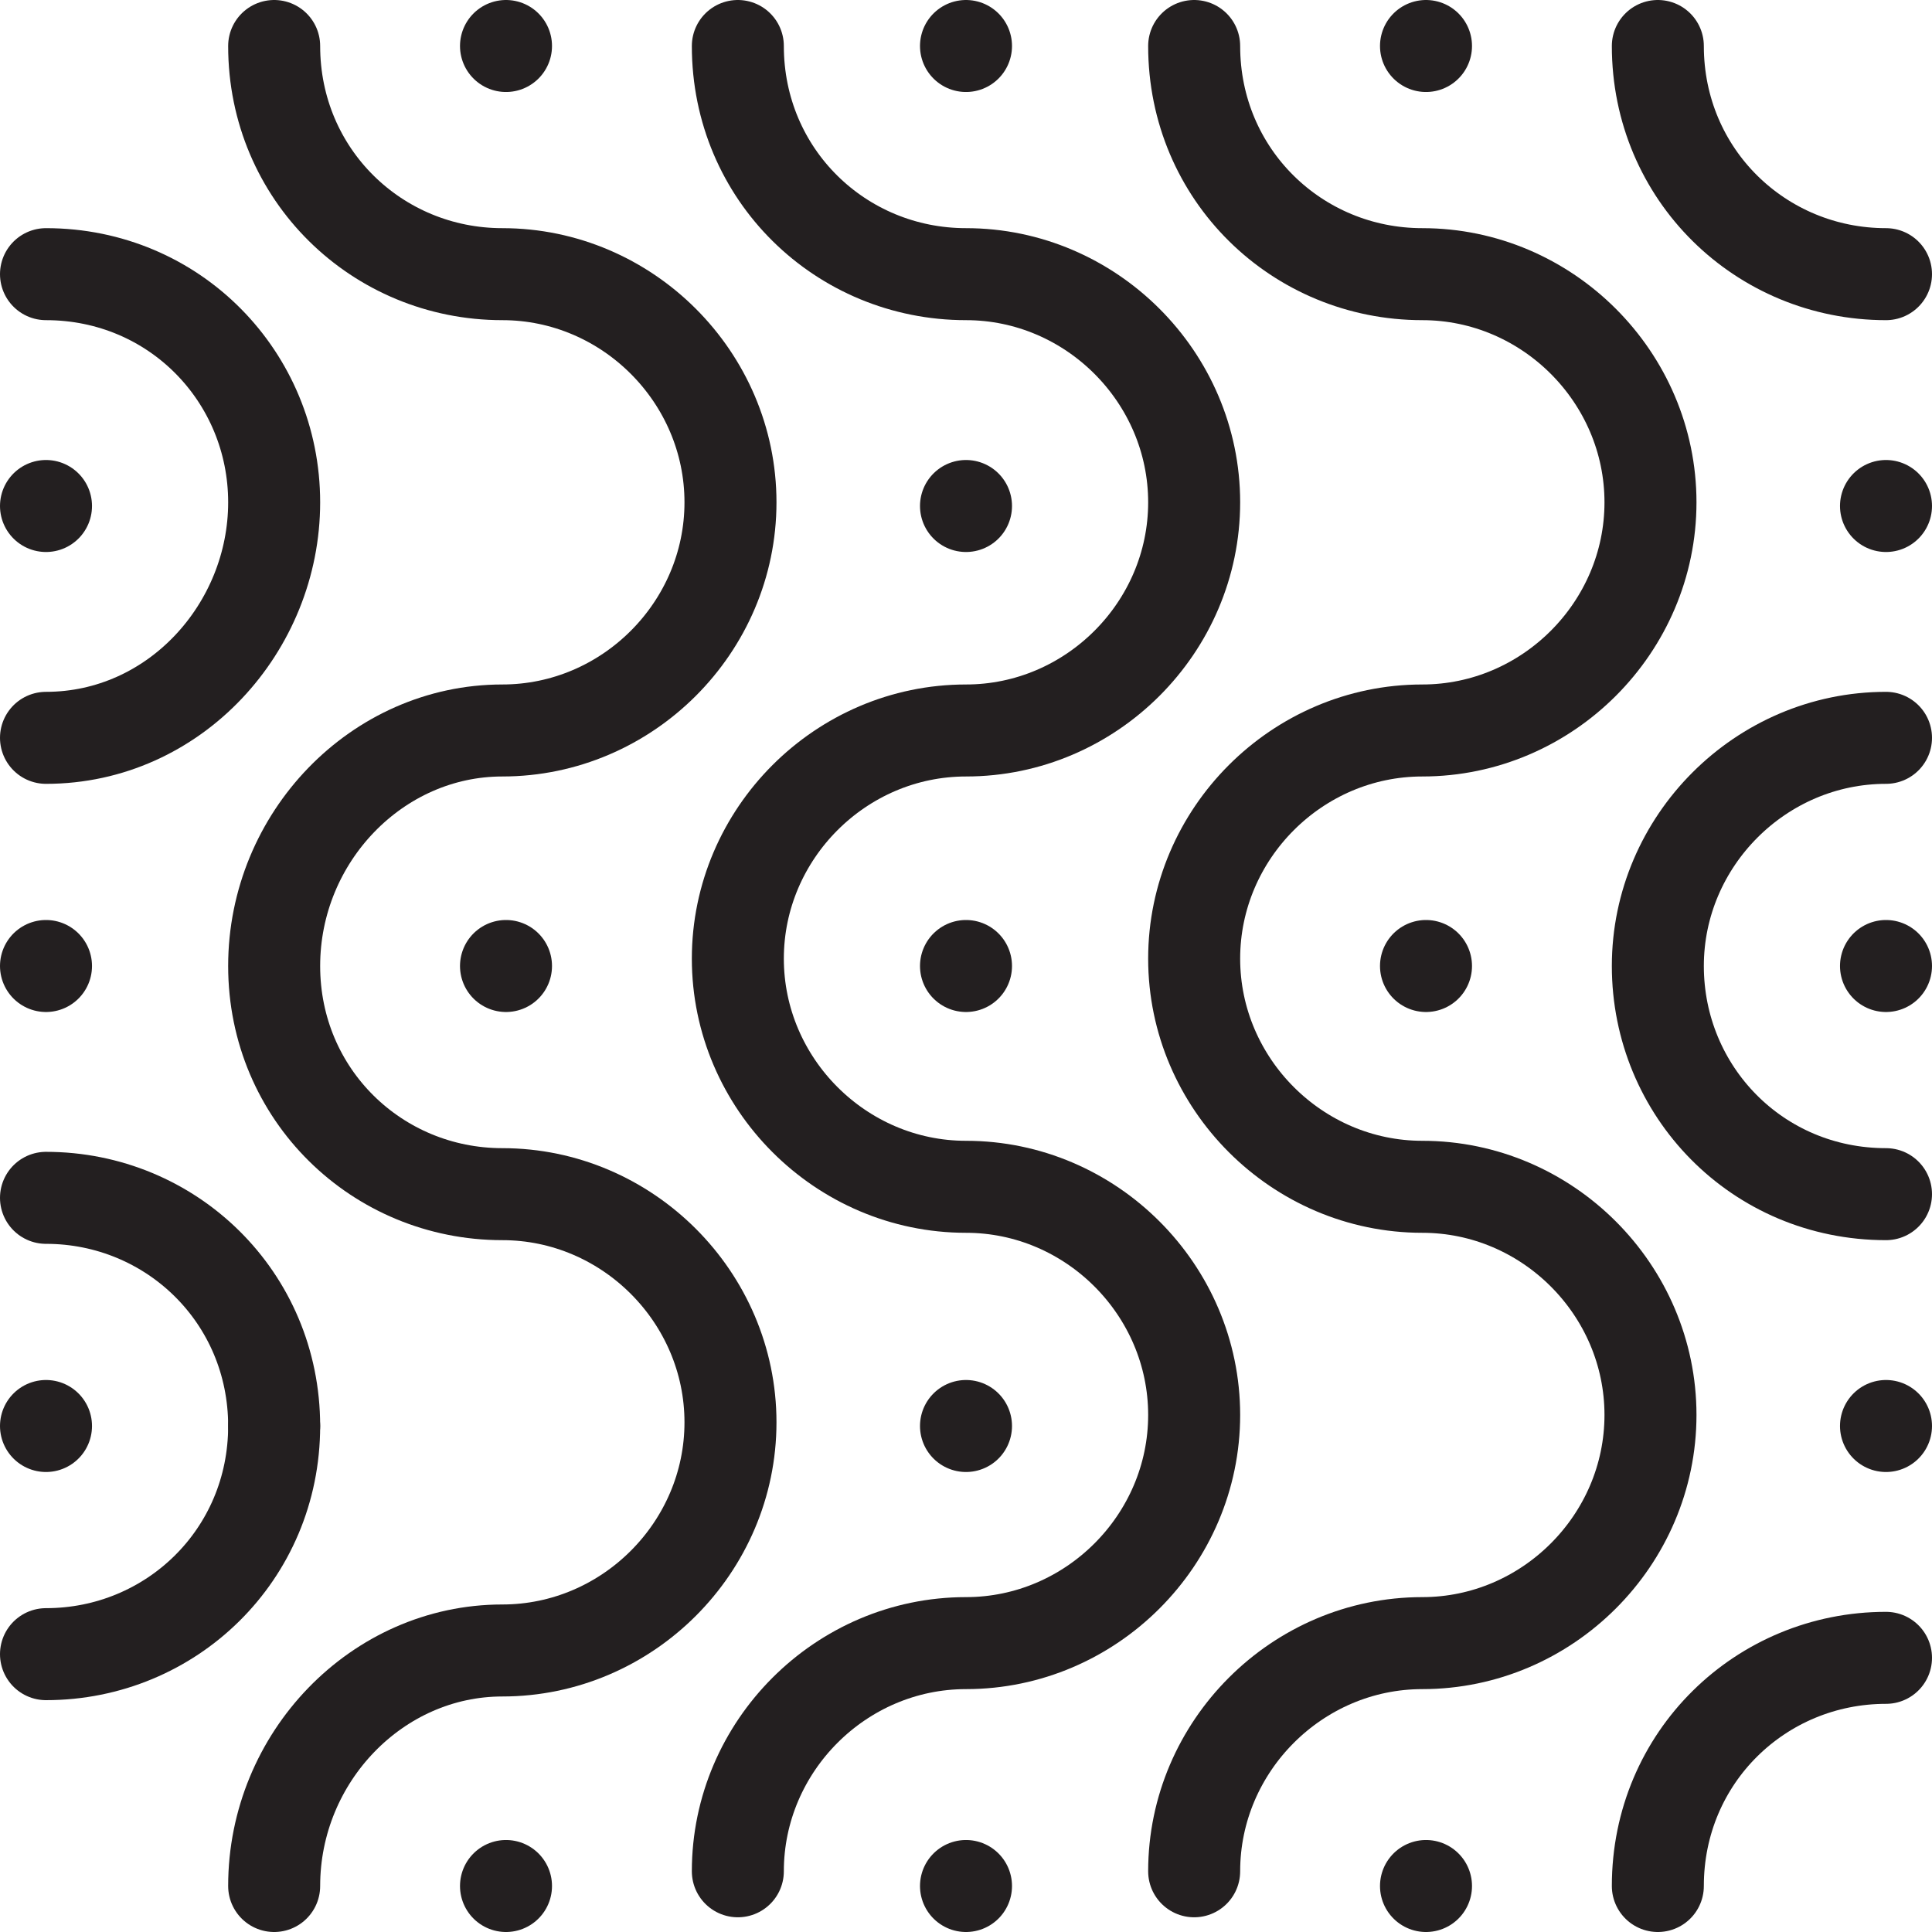
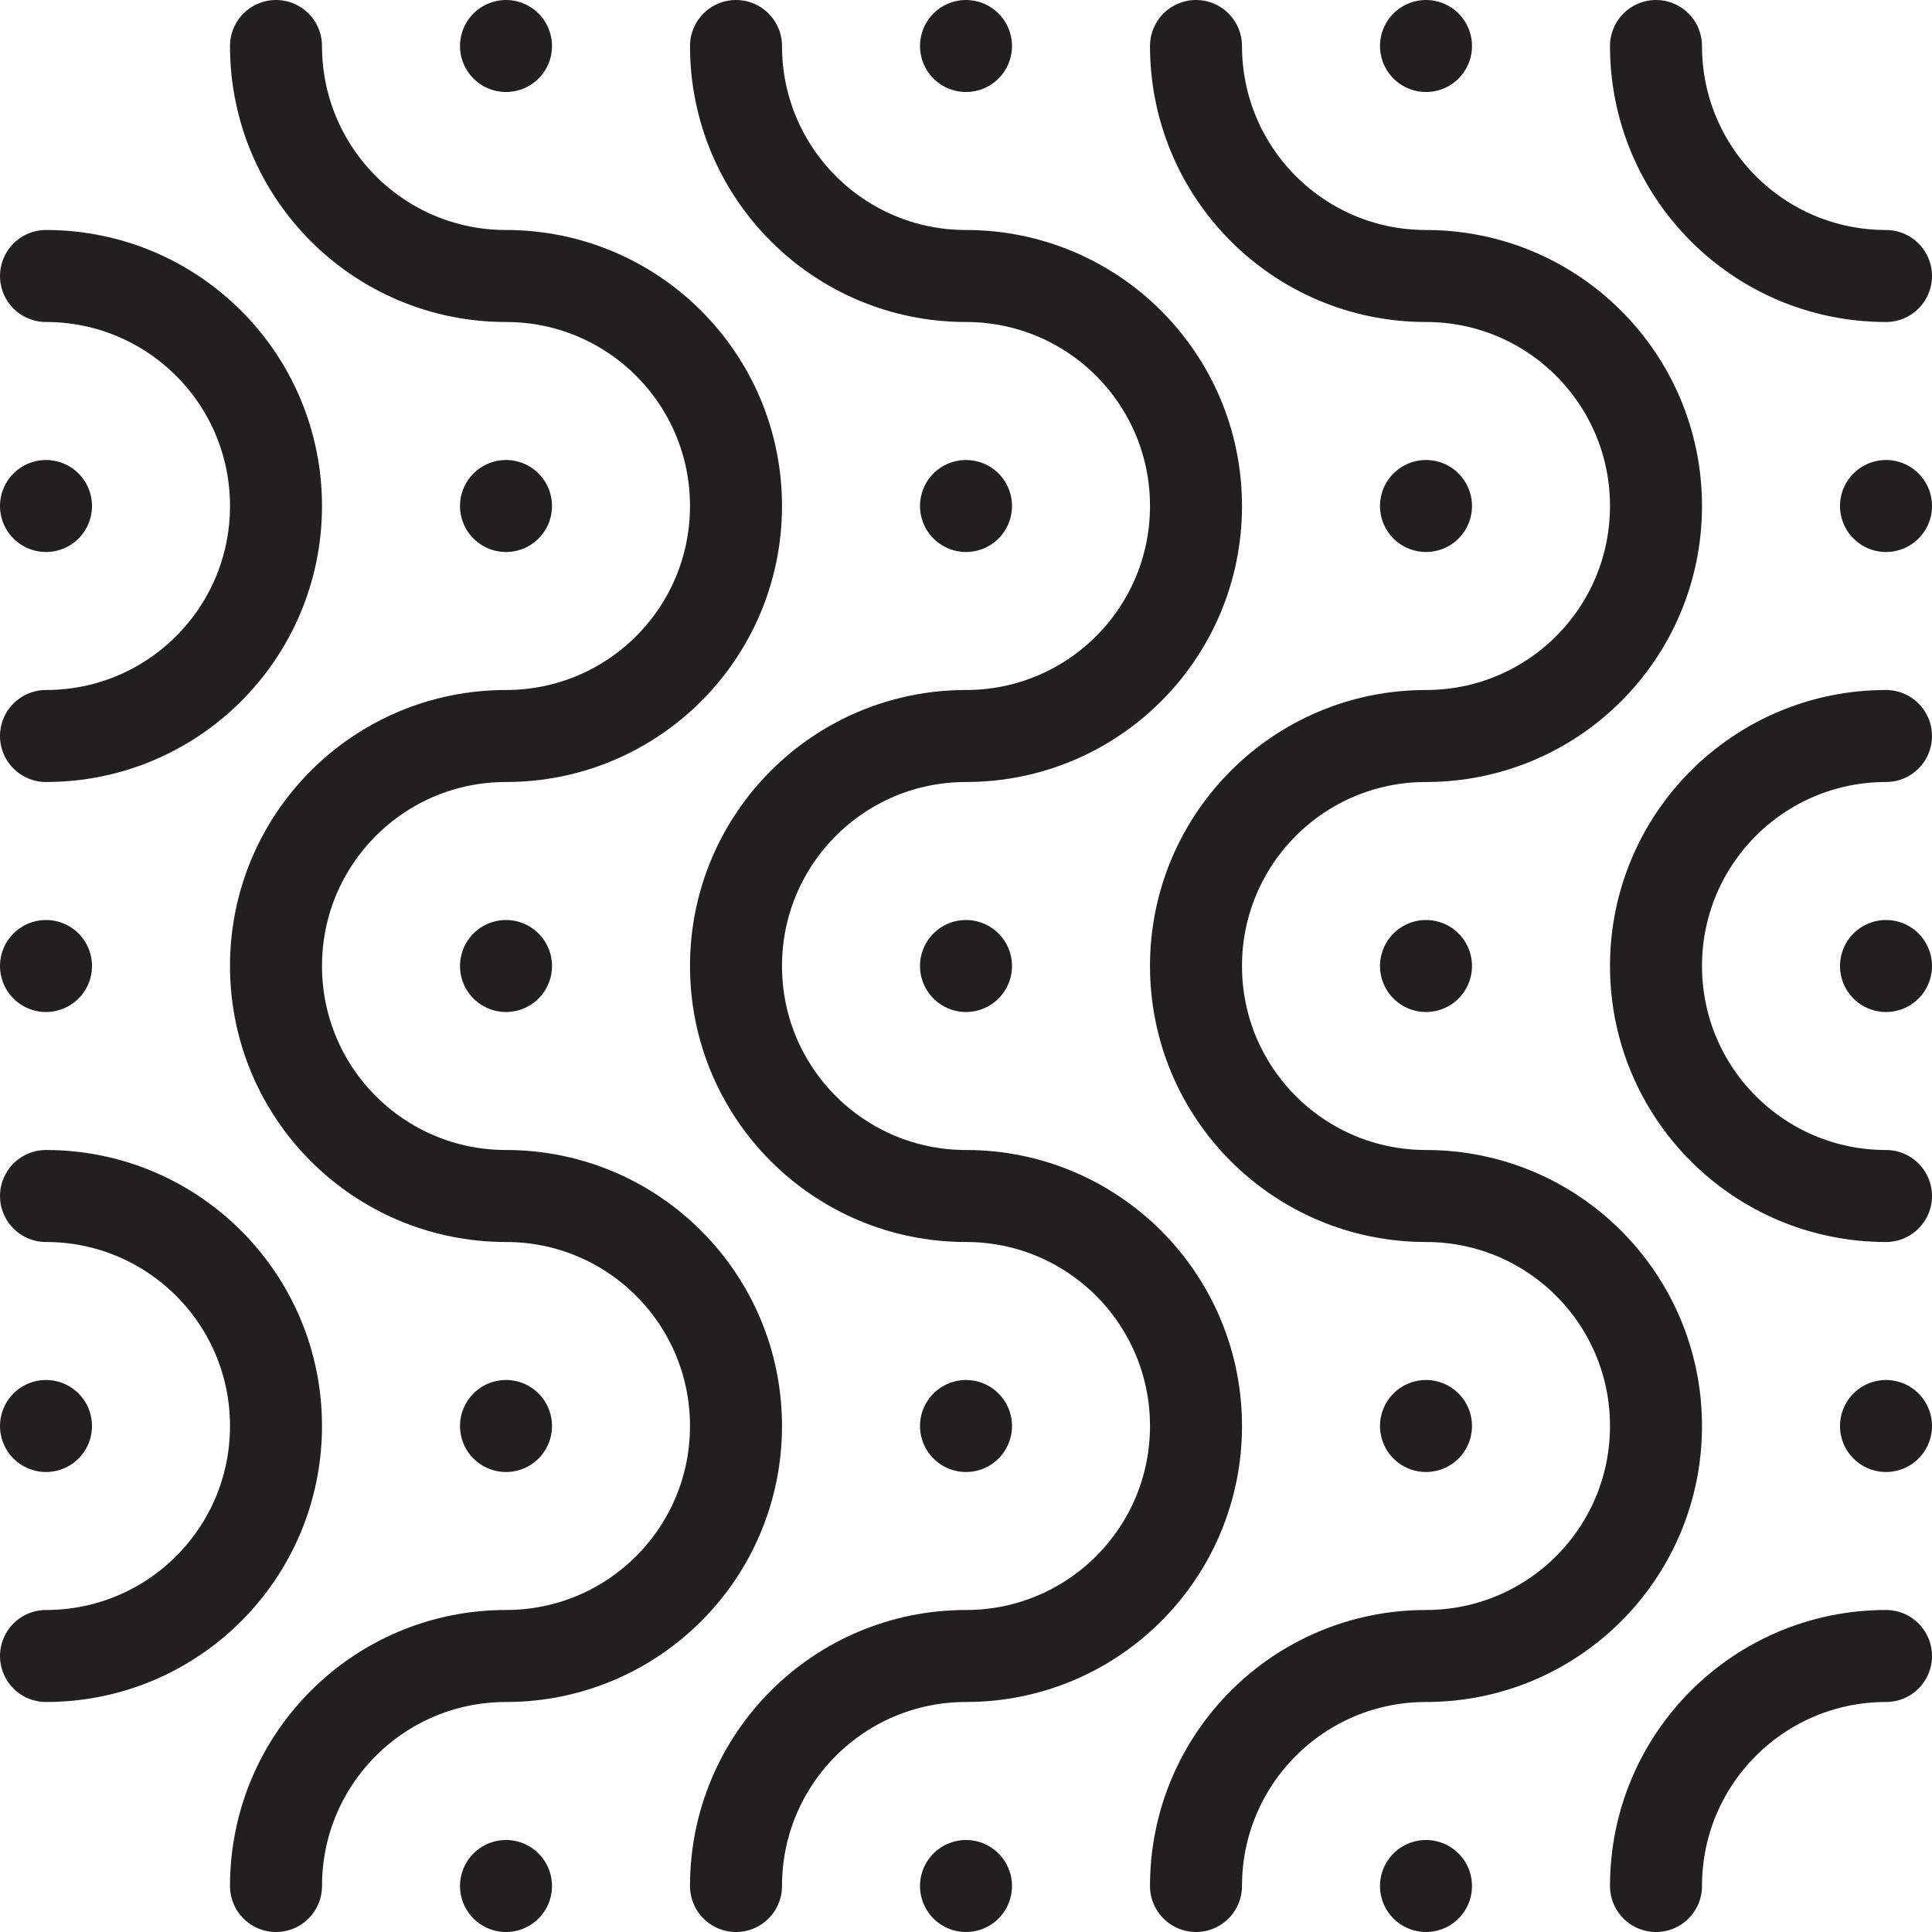
- <svg xmlns="http://www.w3.org/2000/svg" id="Layer_2" data-name="Layer 2" viewBox="0 0 52.5 52.5">
+ <svg xmlns="http://www.w3.org/2000/svg" id="Layer_2" data-name="Layer 2" viewBox="0 0 840 840">
  <defs>
    <style>
      .cls-1 {
-         stroke-miterlimit: 11;
-       }
- 
-       .cls-1, .cls-2 {
        fill: none;
-         stroke: #231f20;
+         stroke: #221f1f;
        stroke-linecap: round;
-         stroke-width: 2.5px;
-       }
- 
-       .cls-2 {
-         stroke-miterlimit: 10;
+         stroke-linejoin: round;
+         stroke-width: 40px;
      }
    </style>
  </defs>
  <g id="Layer_1-2" data-name="Layer 1">
    <g>
-       <path class="cls-2" d="M7.45,38.75c0,3.5-2.8,6.2-6.2,6.2" />
-       <path class="cls-2" d="M7.45,38.75c0-3.5-2.8-6.2-6.2-6.2" />
-       <path class="cls-2" d="M1.25,7.45c3.5,0,6.2,2.8,6.2,6.2s-2.7,6.4-6.2,6.4" />
-       <path class="cls-2" d="M51.25,32.45c-3.5,0-6.2-2.8-6.2-6.2s2.8-6.2,6.2-6.2" />
-       <path class="cls-2" d="M7.45,1.25c0,3.5,2.8,6.2,6.2,6.2s6.2,2.8,6.2,6.2-2.8,6.2-6.2,6.2-6.2,2.9-6.2,6.4,2.8,6.2,6.2,6.2,6.2,2.8,6.2,6.2-2.8,6.2-6.2,6.2-6.2,2.9-6.2,6.4" />
-       <path class="cls-2" d="M20.05,1.25c0,3.5,2.8,6.2,6.2,6.2s6.2,2.8,6.2,6.2-2.8,6.2-6.2,6.2-6.2,2.8-6.2,6.2,2.8,6.2,6.2,6.2,6.2,2.8,6.2,6.2-2.8,6.2-6.2,6.2-6.2,2.8-6.2,6.2" />
-       <path class="cls-2" d="M32.45,1.25c0,3.5,2.8,6.2,6.2,6.2s6.2,2.8,6.2,6.2-2.8,6.2-6.2,6.2-6.2,2.8-6.2,6.2,2.8,6.2,6.2,6.2,6.2,2.8,6.2,6.2-2.8,6.2-6.2,6.2-6.2,2.8-6.2,6.2" />
-       <path class="cls-2" d="M45.05,1.25c0,3.5,2.8,6.2,6.2,6.2" />
-       <path class="cls-2" d="M45.05,51.25c0-3.5,2.8-6.2,6.2-6.2" />
-       <line class="cls-1" x1="13.75" y1="51.25" x2="13.75" y2="51.25" />
-       <line class="cls-1" x1="26.25" y1="51.25" x2="26.25" y2="51.25" />
-       <line class="cls-1" x1="38.75" y1="51.25" x2="38.75" y2="51.25" />
-       <line class="cls-1" x1="13.75" y1="1.25" x2="13.75" y2="1.25" />
-       <line class="cls-1" x1="26.25" y1="1.25" x2="26.25" y2="1.25" />
-       <line class="cls-1" x1="38.75" y1="1.25" x2="38.75" y2="1.25" />
-       <line class="cls-1" x1="1.25" y1="38.75" x2="1.25" y2="38.75" />
-       <line class="cls-1" x1="1.25" y1="26.25" x2="1.25" y2="26.25" />
-       <line class="cls-1" x1="1.25" y1="13.75" x2="1.25" y2="13.75" />
-       <line class="cls-1" x1="26.25" y1="26.25" x2="26.25" y2="26.25" />
-       <line class="cls-1" x1="26.25" y1="13.75" x2="26.25" y2="13.75" />
-       <line class="cls-1" x1="26.25" y1="38.75" x2="26.25" y2="38.75" />
-       <line class="cls-1" x1="38.75" y1="26.25" x2="38.75" y2="26.25" />
-       <line class="cls-1" x1="13.75" y1="26.25" x2="13.75" y2="26.25" />
-       <line class="cls-1" x1="51.25" y1="38.75" x2="51.25" y2="38.75" />
-       <line class="cls-1" x1="51.25" y1="26.25" x2="51.25" y2="26.25" />
-       <line class="cls-1" x1="51.25" y1="13.75" x2="51.25" y2="13.75" />
+       <path class="cls-1" d="M20,320c55.27,0,100-44.73,100-100S75.27,120,20,120" />
+       <path class="cls-1" d="M820,320c-55.27,0-100,44.73-100,100s44.73,100,100,100" />
+       <path class="cls-1" d="M20,720c55.27,0,100-44.73,100-100s-44.73-100-100-100" />
+       <path class="cls-1" d="M120,20c0,55.27,44.73,100,100,100s100,44.73,100,100-44.73,100-100,100-100,44.73-100,100,44.73,100,100,100,100,44.73,100,100-44.73,100-100,100-100,44.73-100,100" />
+       <path class="cls-1" d="M320,20c0,55.27,44.73,100,100,100s100,44.73,100,100-44.73,100-100,100-100,44.73-100,100,44.73,100,100,100,100,44.73,100,100-44.73,100-100,100-100,44.73-100,100" />
+       <path class="cls-1" d="M520,20c0,55.27,44.73,100,100,100s100,44.73,100,100-44.73,100-100,100-100,44.73-100,100,44.73,100,100,100,100,44.73,100,100-44.73,100-100,100-100,44.73-100,100" />
+       <line class="cls-1" x1="620" y1="20" x2="620" y2="20" />
+       <line class="cls-1" x1="420" y1="20" x2="420" y2="20" />
+       <line class="cls-1" x1="220" y1="20" x2="220" y2="20" />
+       <line class="cls-1" x1="620" y1="220" x2="620" y2="220" />
+       <line class="cls-1" x1="420" y1="220" x2="420" y2="220" />
+       <line class="cls-1" x1="220" y1="220" x2="220" y2="220" />
+       <line class="cls-1" x1="620" y1="420" x2="620" y2="420" />
+       <line class="cls-1" x1="420" y1="420" x2="420" y2="420" />
+       <line class="cls-1" x1="220" y1="420" x2="220" y2="420" />
+       <line class="cls-1" x1="620" y1="620" x2="620" y2="620" />
+       <line class="cls-1" x1="420" y1="620" x2="420" y2="620" />
+       <line class="cls-1" x1="220" y1="620" x2="220" y2="620" />
+       <line class="cls-1" x1="20" y1="220" x2="20" y2="220" />
+       <line class="cls-1" x1="20" y1="420" x2="20" y2="420" />
+       <line class="cls-1" x1="20" y1="620" x2="20" y2="620" />
+       <line class="cls-1" x1="820" y1="220" x2="820" y2="220" />
+       <line class="cls-1" x1="820" y1="420" x2="820" y2="420" />
+       <line class="cls-1" x1="820" y1="620" x2="820" y2="620" />
+       <line class="cls-1" x1="620" y1="820" x2="620" y2="820" />
+       <line class="cls-1" x1="420" y1="820" x2="420" y2="820" />
+       <line class="cls-1" x1="220" y1="820" x2="220" y2="820" />
+       <path class="cls-1" d="M820,120c-55.27,0-100-44.73-100-100" />
+       <path class="cls-1" d="M720,820c0-55.27,44.73-100,100-100" />
    </g>
  </g>
</svg>
